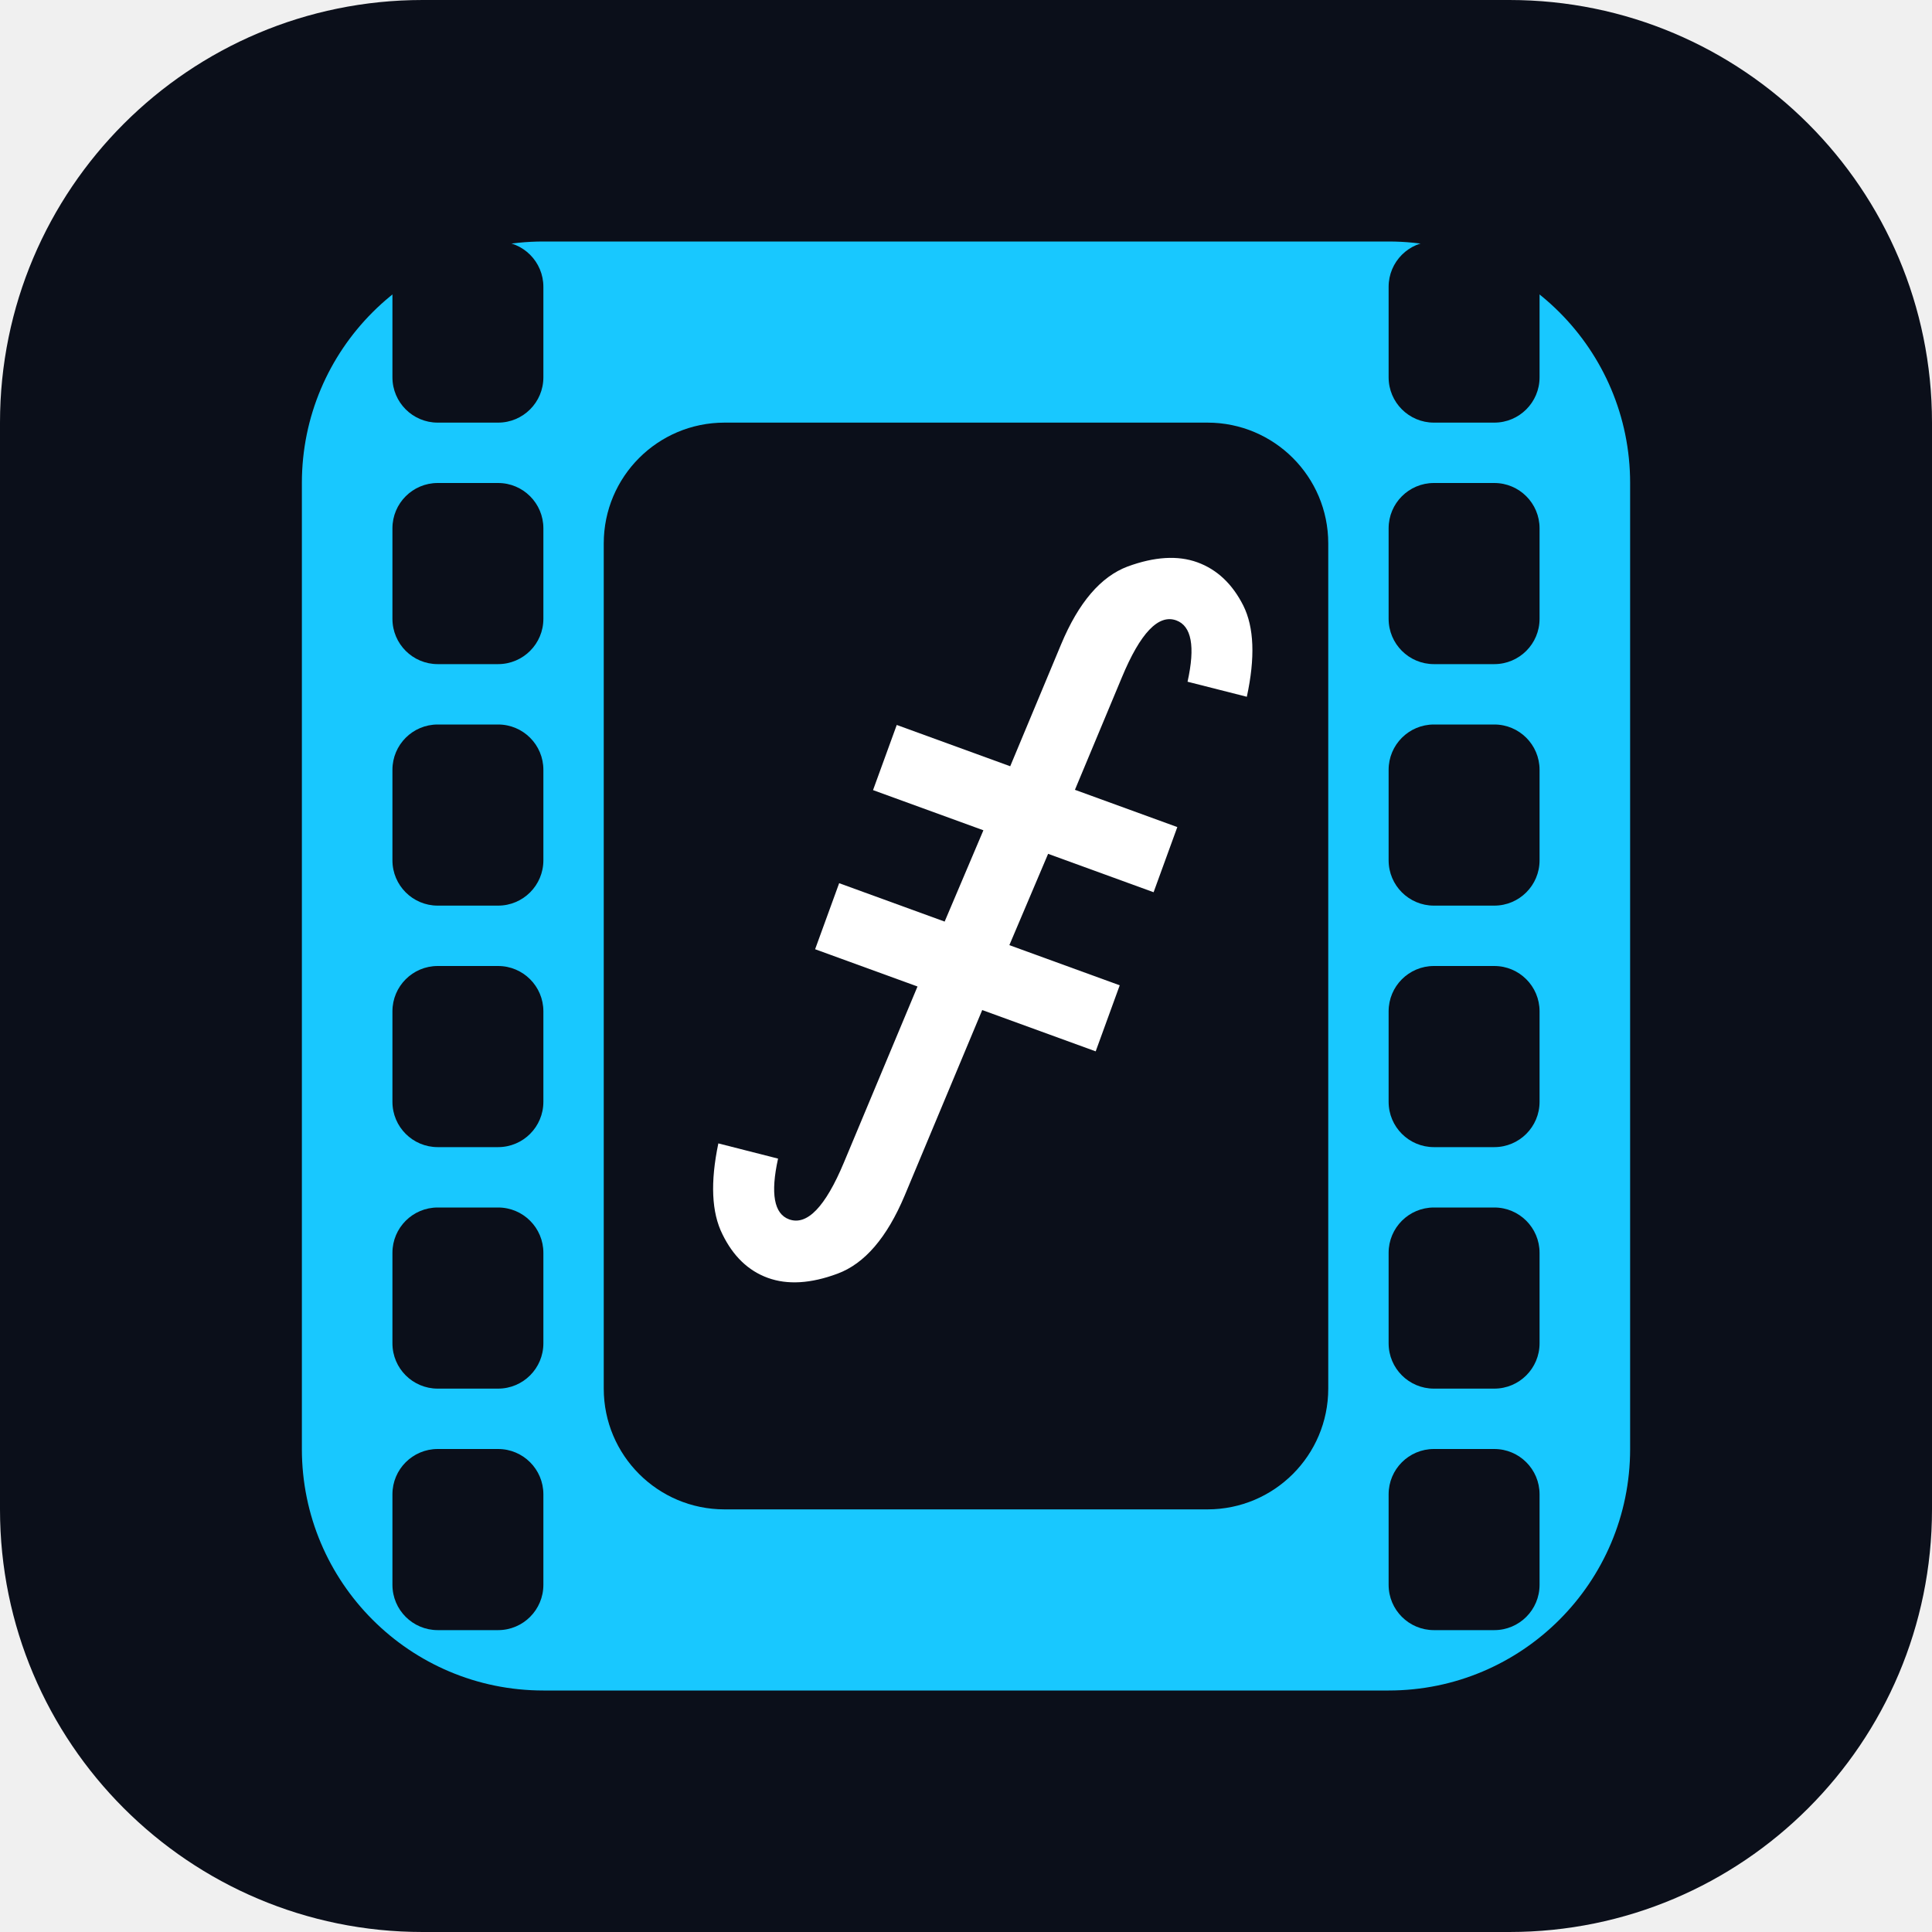
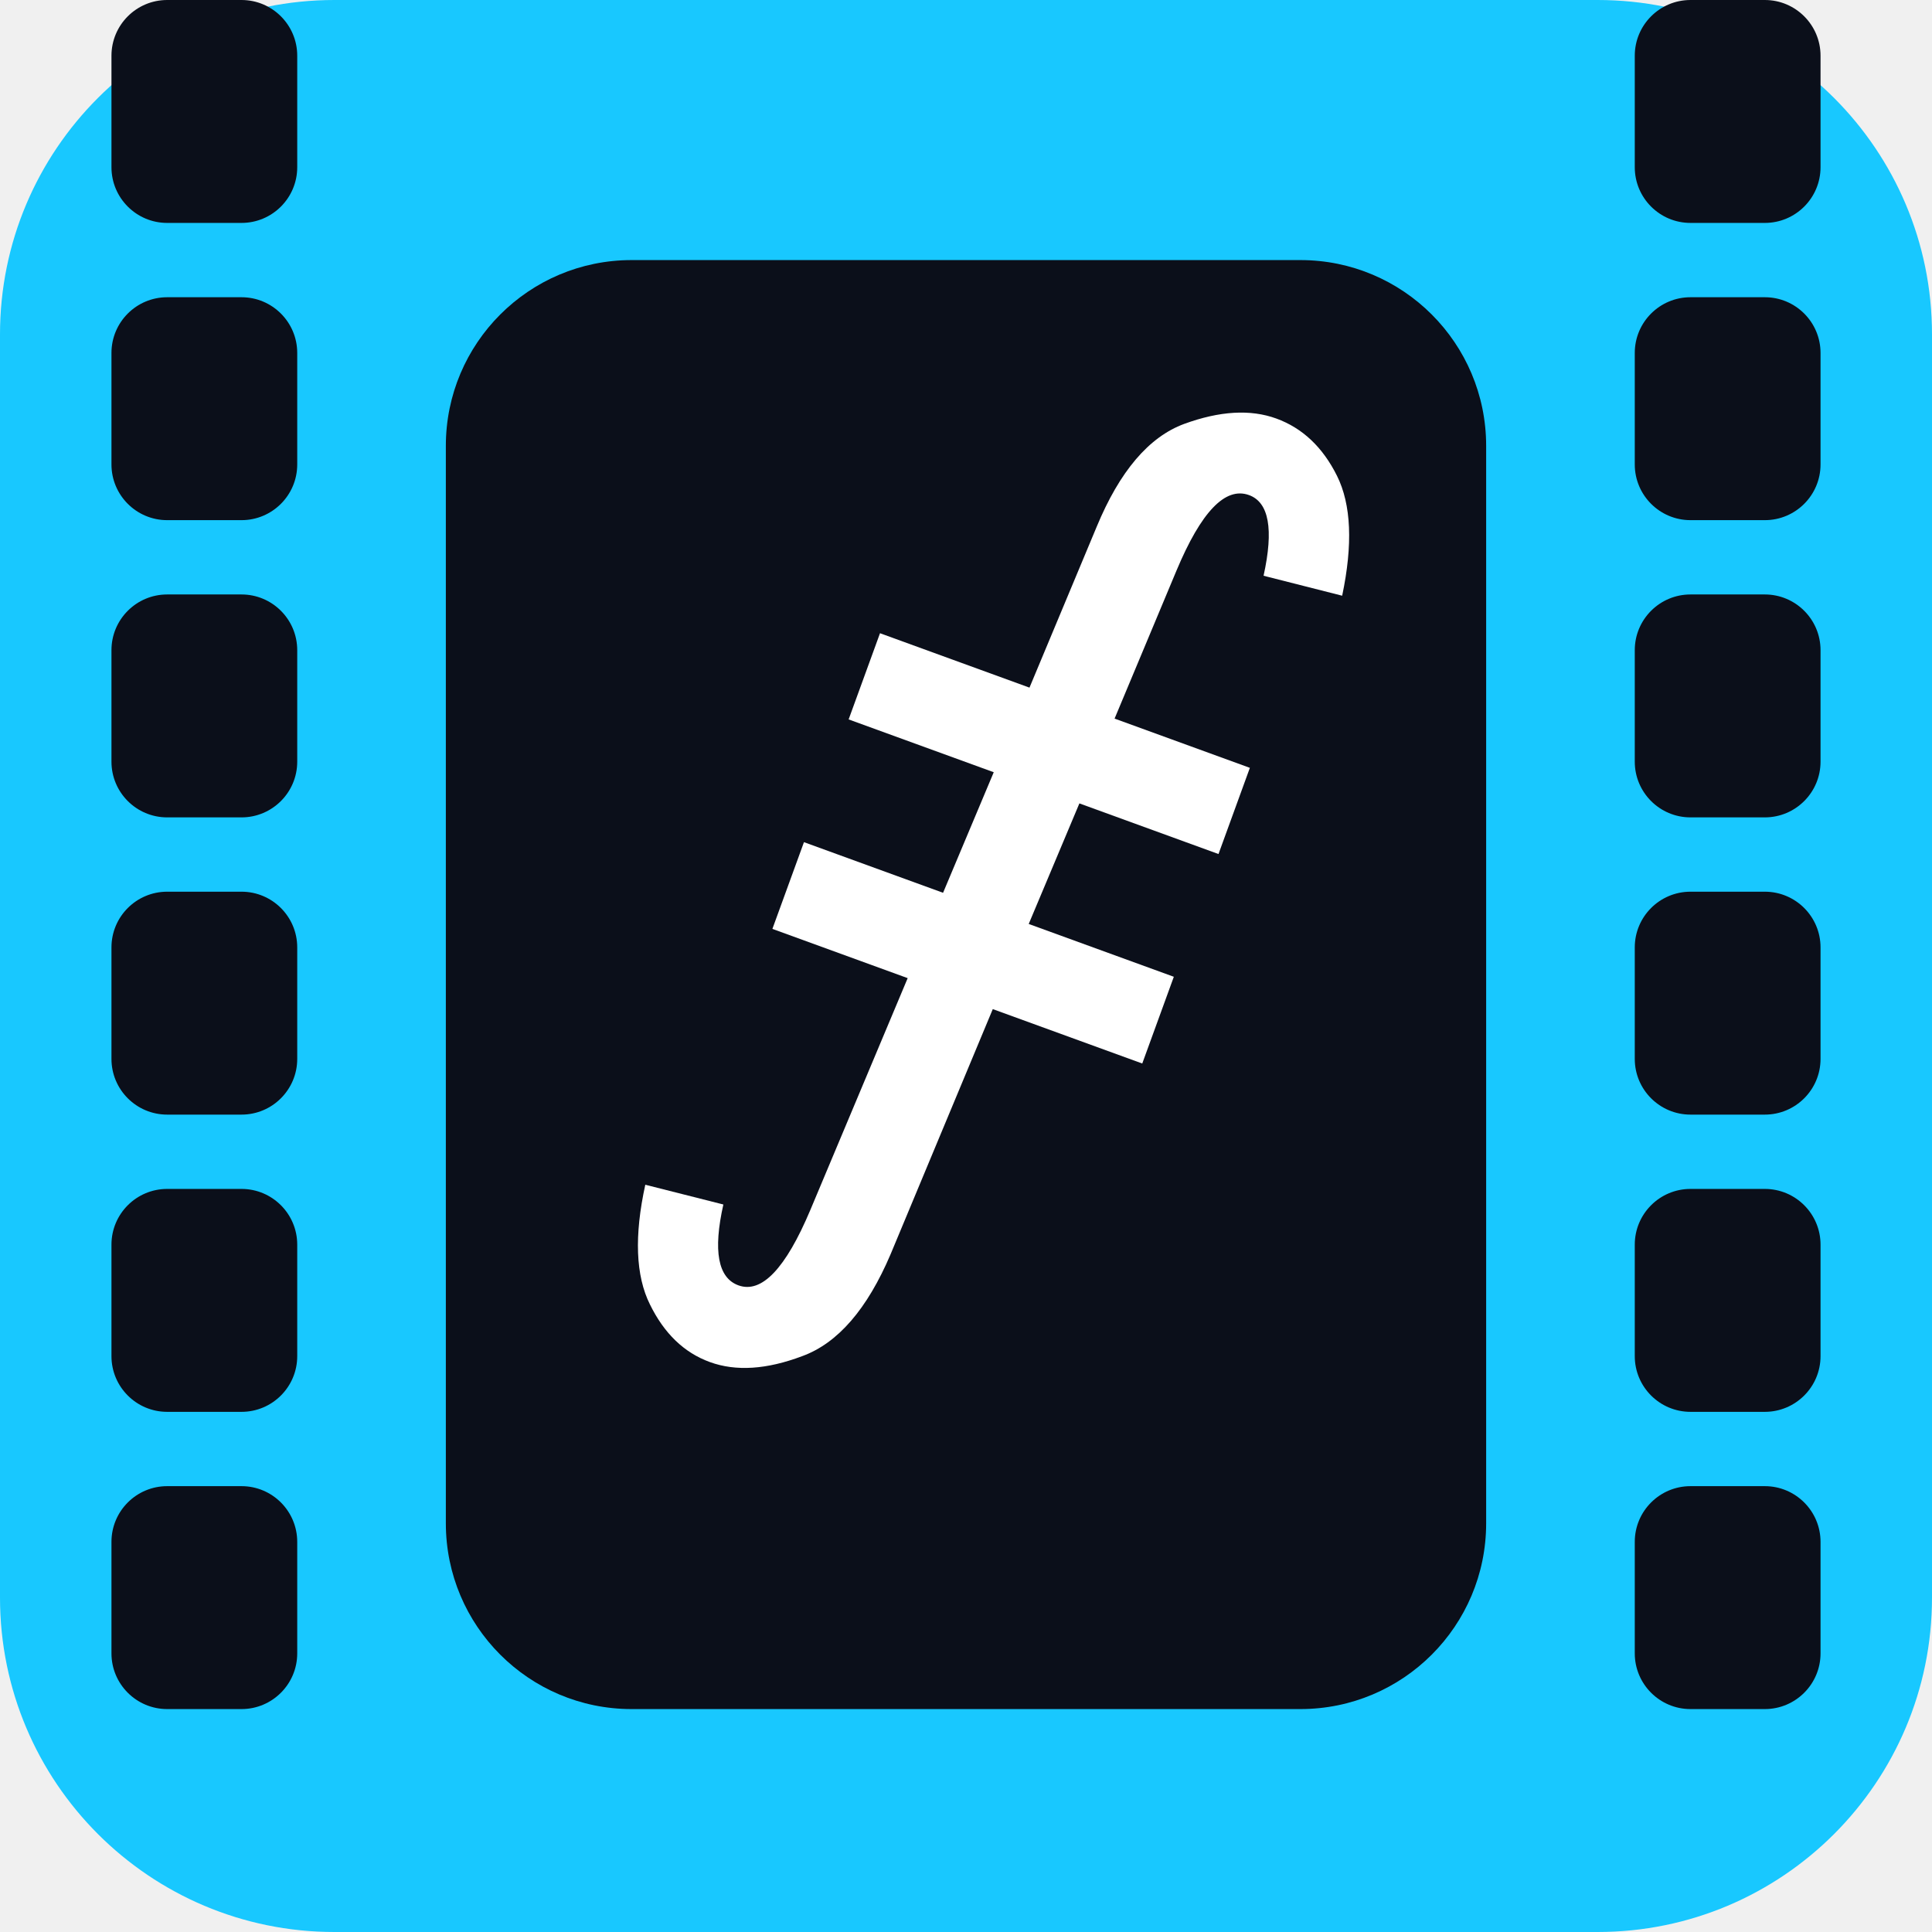
- <svg xmlns="http://www.w3.org/2000/svg" viewBox="0 0 64 64" role="img" aria-label="Filecoin Video Streamer favicon">
-   <rect width="64" height="64" rx="14" fill="#0B0F1A" />
-   <rect x="10" y="8" width="44" height="48" rx="8" fill="#18C8FF" />
+ <svg xmlns="http://www.w3.org/2000/svg" viewBox="0 0 52 52" role="img" aria-label="Filecoin Video Streamer favicon">
+   <rect width="52" height="52" rx="9" fill="#18C8FF" />
  <g fill="#0B0F1A">
-     <rect x="13" y="8" width="5" height="6" rx="1.5" />
-     <rect x="13" y="16" width="5" height="6" rx="1.5" />
-     <rect x="13" y="24" width="5" height="6" rx="1.5" />
-     <rect x="13" y="32" width="5" height="6" rx="1.5" />
-     <rect x="13" y="40" width="5" height="6" rx="1.5" />
-     <rect x="13" y="48" width="5" height="6" rx="1.5" />
-     <rect x="46" y="8" width="5" height="6" rx="1.5" />
-     <rect x="46" y="16" width="5" height="6" rx="1.5" />
-     <rect x="46" y="24" width="5" height="6" rx="1.5" />
-     <rect x="46" y="32" width="5" height="6" rx="1.5" />
-     <rect x="46" y="40" width="5" height="6" rx="1.5" />
-     <rect x="46" y="48" width="5" height="6" rx="1.5" />
+     <rect x="3" y="0" width="5" height="6" rx="1.5" />
+     <rect x="3" y="8" width="5" height="6" rx="1.5" />
+     <rect x="3" y="16" width="5" height="6" rx="1.5" />
+     <rect x="3" y="24" width="5" height="6" rx="1.5" />
+     <rect x="3" y="32" width="5" height="6" rx="1.5" />
+     <rect x="3" y="40" width="5" height="6" rx="1.5" />
+     <rect x="44" y="0" width="5" height="6" rx="1.5" />
+     <rect x="44" y="8" width="5" height="6" rx="1.5" />
+     <rect x="44" y="16" width="5" height="6" rx="1.5" />
+     <rect x="44" y="24" width="5" height="6" rx="1.5" />
+     <rect x="44" y="32" width="5" height="6" rx="1.5" />
+     <rect x="44" y="40" width="5" height="6" rx="1.5" />
  </g>
-   <rect x="20" y="14" width="24" height="36" rx="4" fill="#0B0F1A" />
-   <g transform="rotate(20 32 32)">
-     <text x="32" y="38" text-anchor="middle" font-size="28" fill="#FFFFFF" font-family="system-ui, -apple-system, Segoe UI, Roboto, Arial, sans-serif">
+   <rect x="12" y="7" width="28" height="39" rx="5" fill="#0B0F1A" />
+   <g transform="rotate(20 26 26)">
+     <text x="26" y="32" text-anchor="middle" font-size="30" fill="#FFFFFF" font-family="system-ui, -apple-system, Segoe UI, Roboto, Arial, sans-serif">
      ⨎
    </text>
  </g>
</svg>
